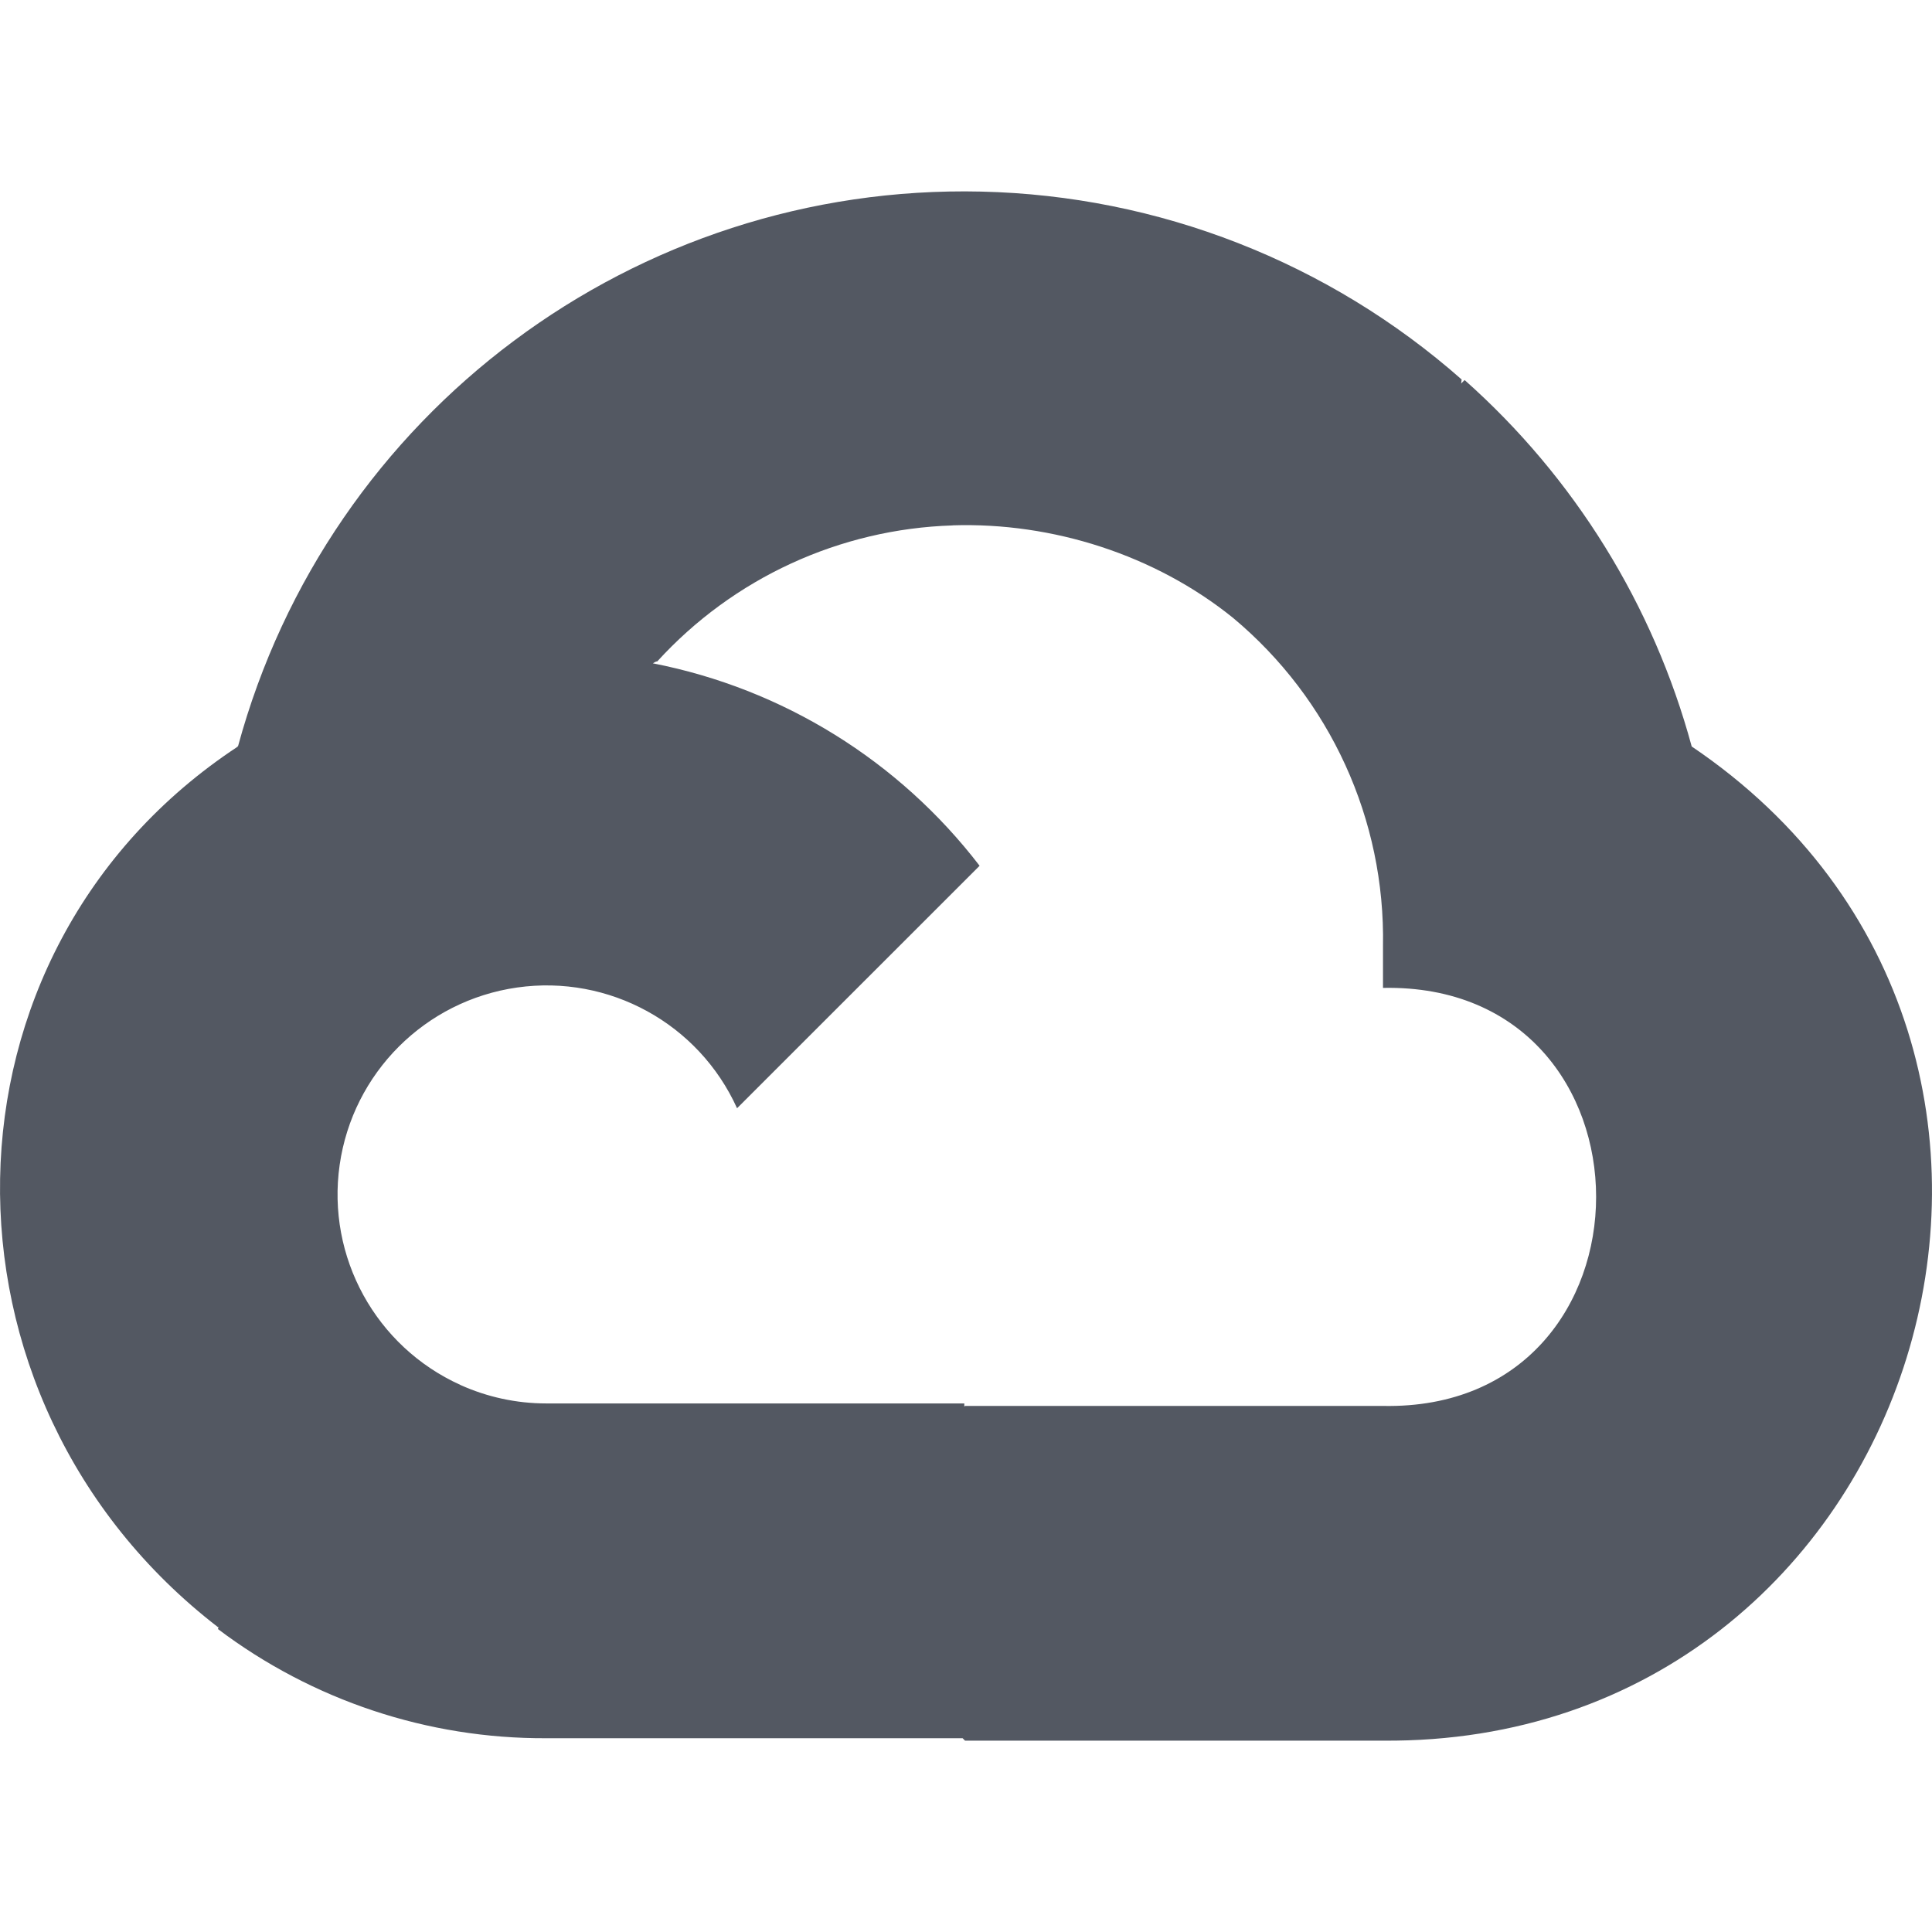
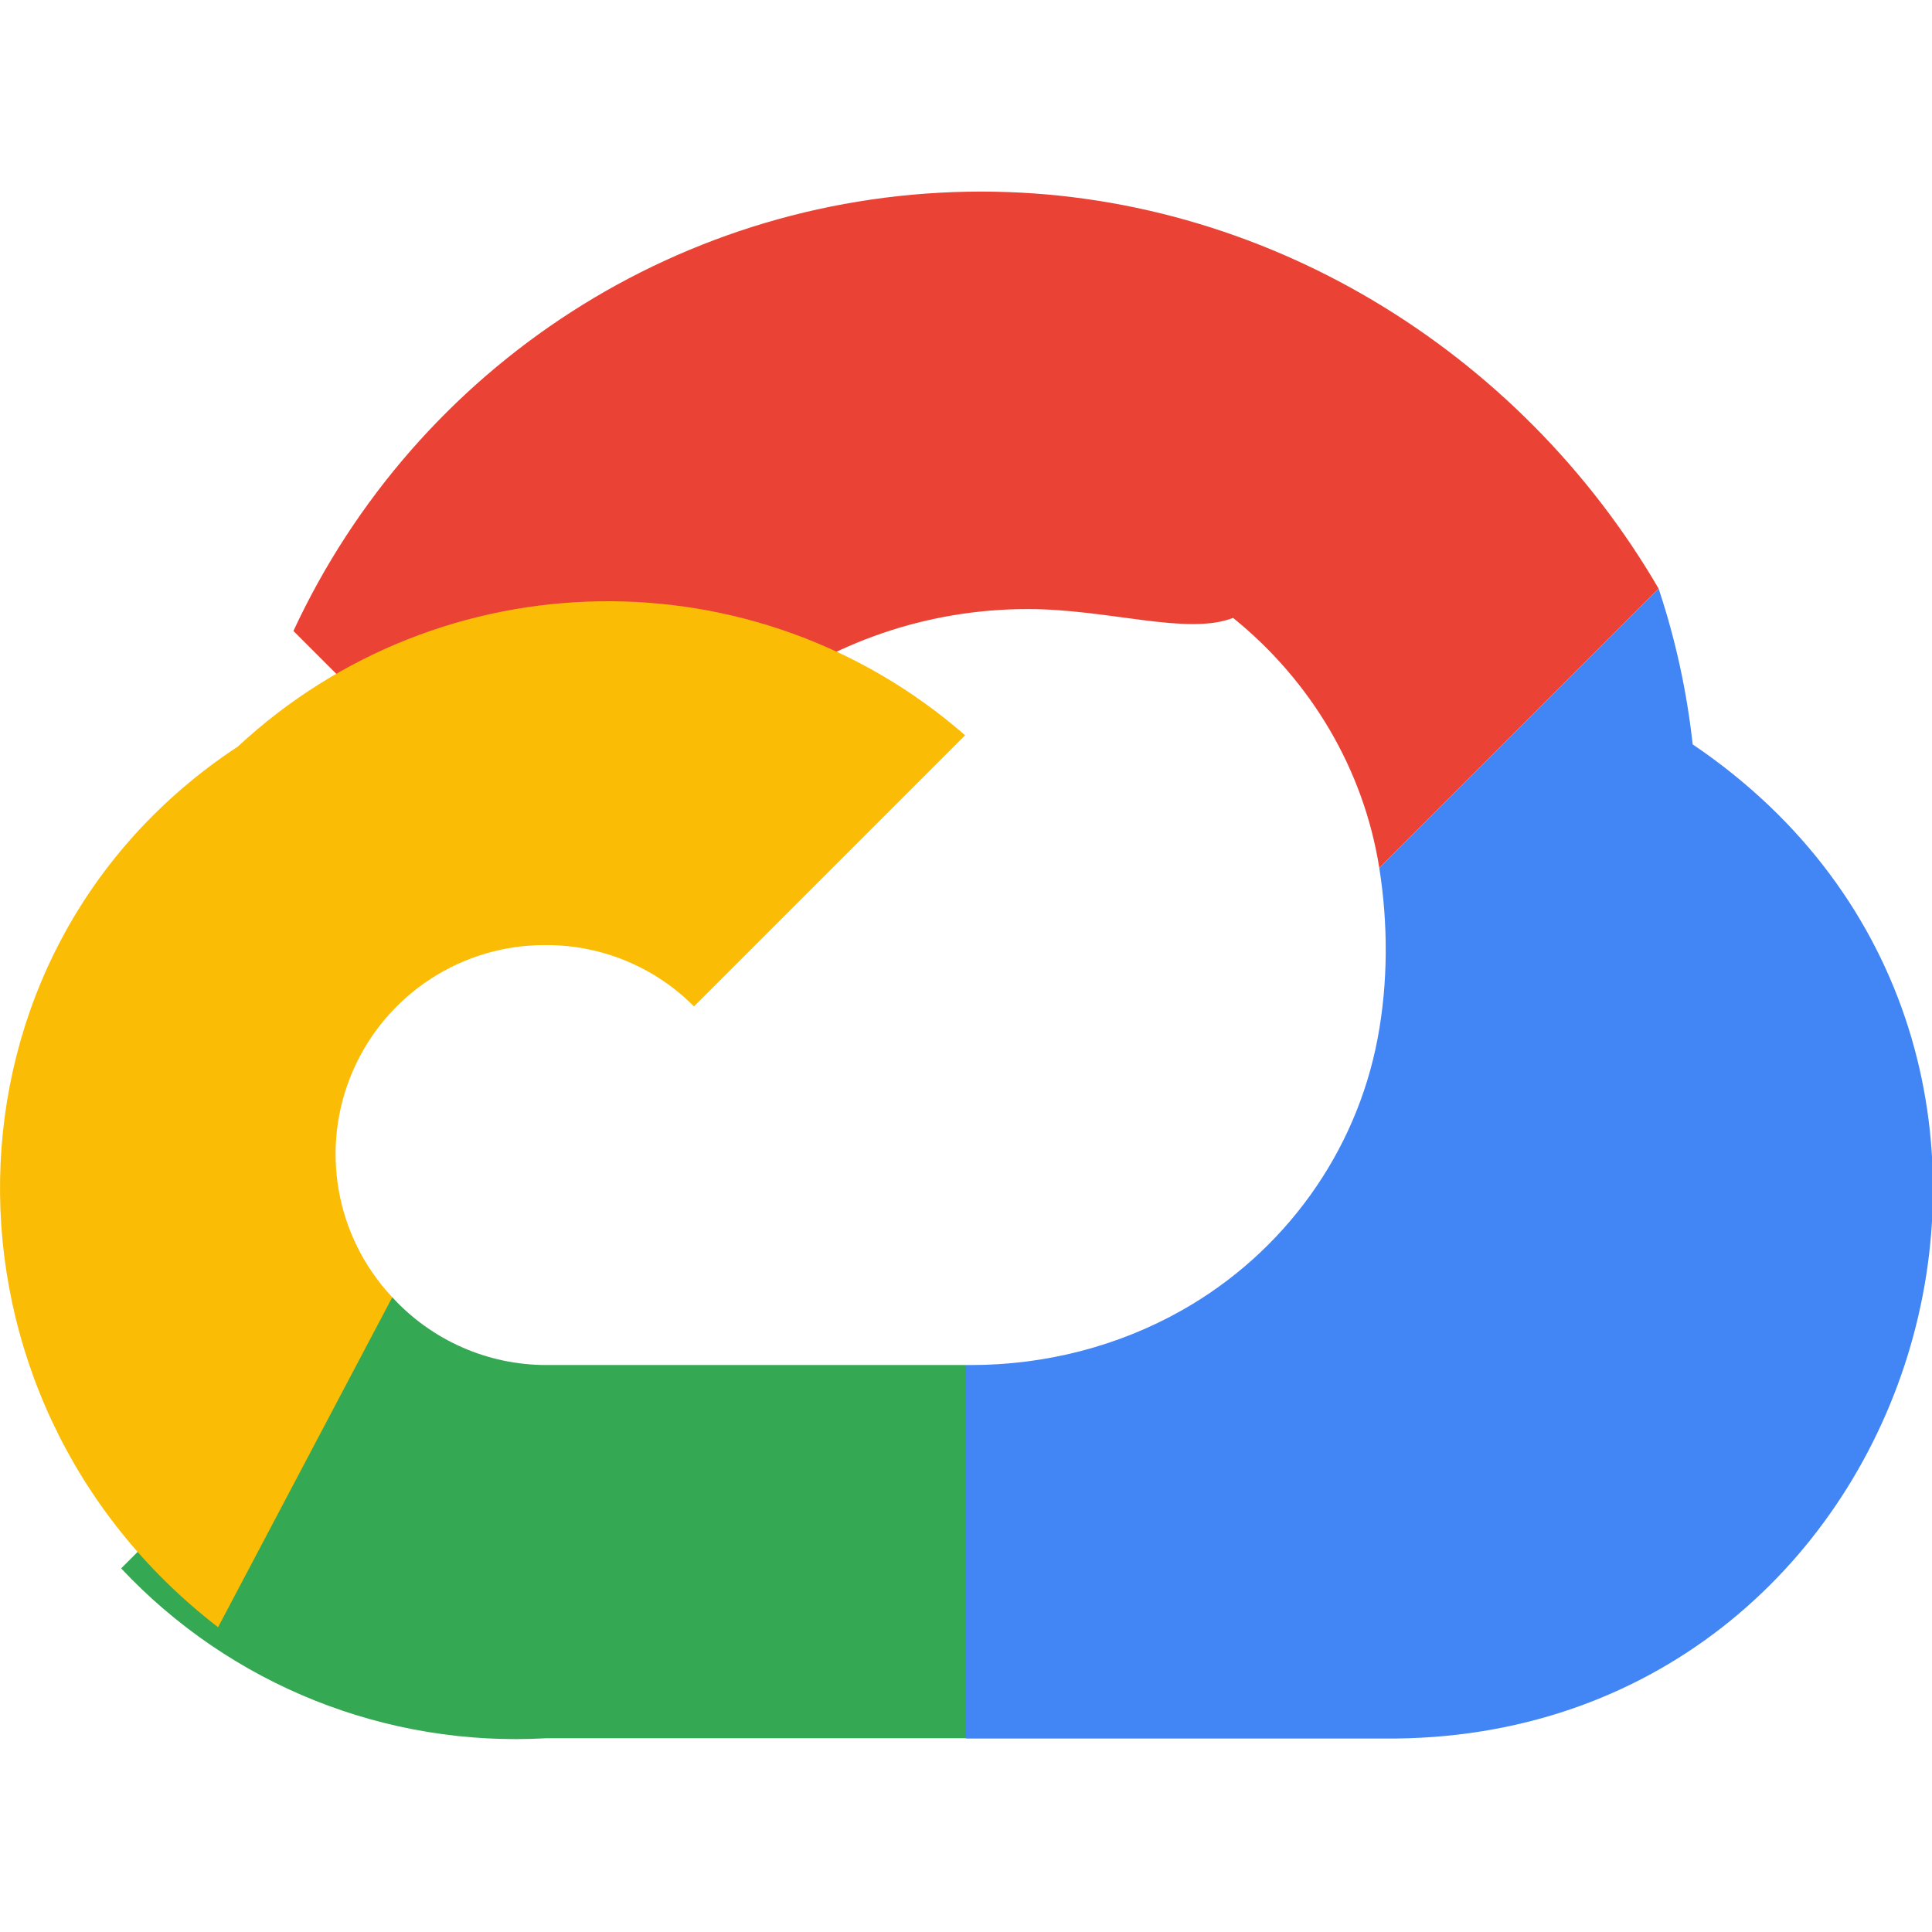
- <svg xmlns="http://www.w3.org/2000/svg" fill="#535862" role="img" viewBox="0 0 24 24">
-   <path d="M12.19 2.38a9.344 9.344 0 0 0-9.234 6.893c.053-.02-.055.013 0 0-3.875 2.551-3.922 8.11-.247 10.941l.006-.007-.007.03a6.717 6.717 0 0 0 4.077 1.356h5.173l.03.03h5.192c6.687.053 9.376-8.605 3.835-12.35a9.365 9.365 0 0 0-2.821-4.552l-.043.043.006-.05A9.344 9.344 0 0 0 12.19 2.38zm-.358 4.146c1.244-.04 2.518.368 3.486 1.15a5.186 5.186 0 0 1 1.862 4.078v.518c3.53-.07 3.53 5.262 0 5.193h-5.193l-.008.009v-.04H6.785a2.59 2.59 0 0 1-1.067-.23h.001a2.597 2.597 0 1 1 3.437-3.437l3.013-3.012A6.747 6.747 0 0 0 8.11 8.24c.018-.01.04-.026.054-.023a5.186 5.186 0 0 1 3.67-1.69z" />
+ <svg xmlns="http://www.w3.org/2000/svg" role="img" viewBox="0 0 24 24">
+   <path fill="#EA4335" d="M15.318 7.676c.968.782 1.622 1.882 1.816 3.106l3.47-3.47C18.882 4.355 15.69 2.38 12.19 2.38c-3.713 0-7.015 2.164-8.545 5.458l3.733 3.733c.725-2.327 2.868-4.005 5.39-4.005 1.006 0 1.976.332 2.55.11z" />
+   <path fill="#4285F4" d="M20.604 7.312l-3.47 3.47c.11.694.11 1.425-.02 2.115-.267 1.42-1.158 2.66-2.432 3.38-.788.445-1.692.68-2.622.68H12v4.64h5.192c6.687.053 9.376-8.605 3.835-12.35a9.35 9.35 0 0 0-.423-1.935z" />
+   <path fill="#34A853" d="M6.785 21.593H12v-4.636H6.785a2.596 2.596 0 0 1-1.912-.842l-3.368 3.368a6.717 6.717 0 0 0 5.28 2.11z" />
+   <path fill="#FBBC05" d="M4.873 16.115A2.597 2.597 0 0 1 6.785 11.74a2.58 2.58 0 0 1 1.836.762l3.368-3.368A6.75 6.75 0 0 0 2.956 9.273C-.919 11.824-.966 17.383 2.709 20.214l2.164-4.099z" />
</svg>
